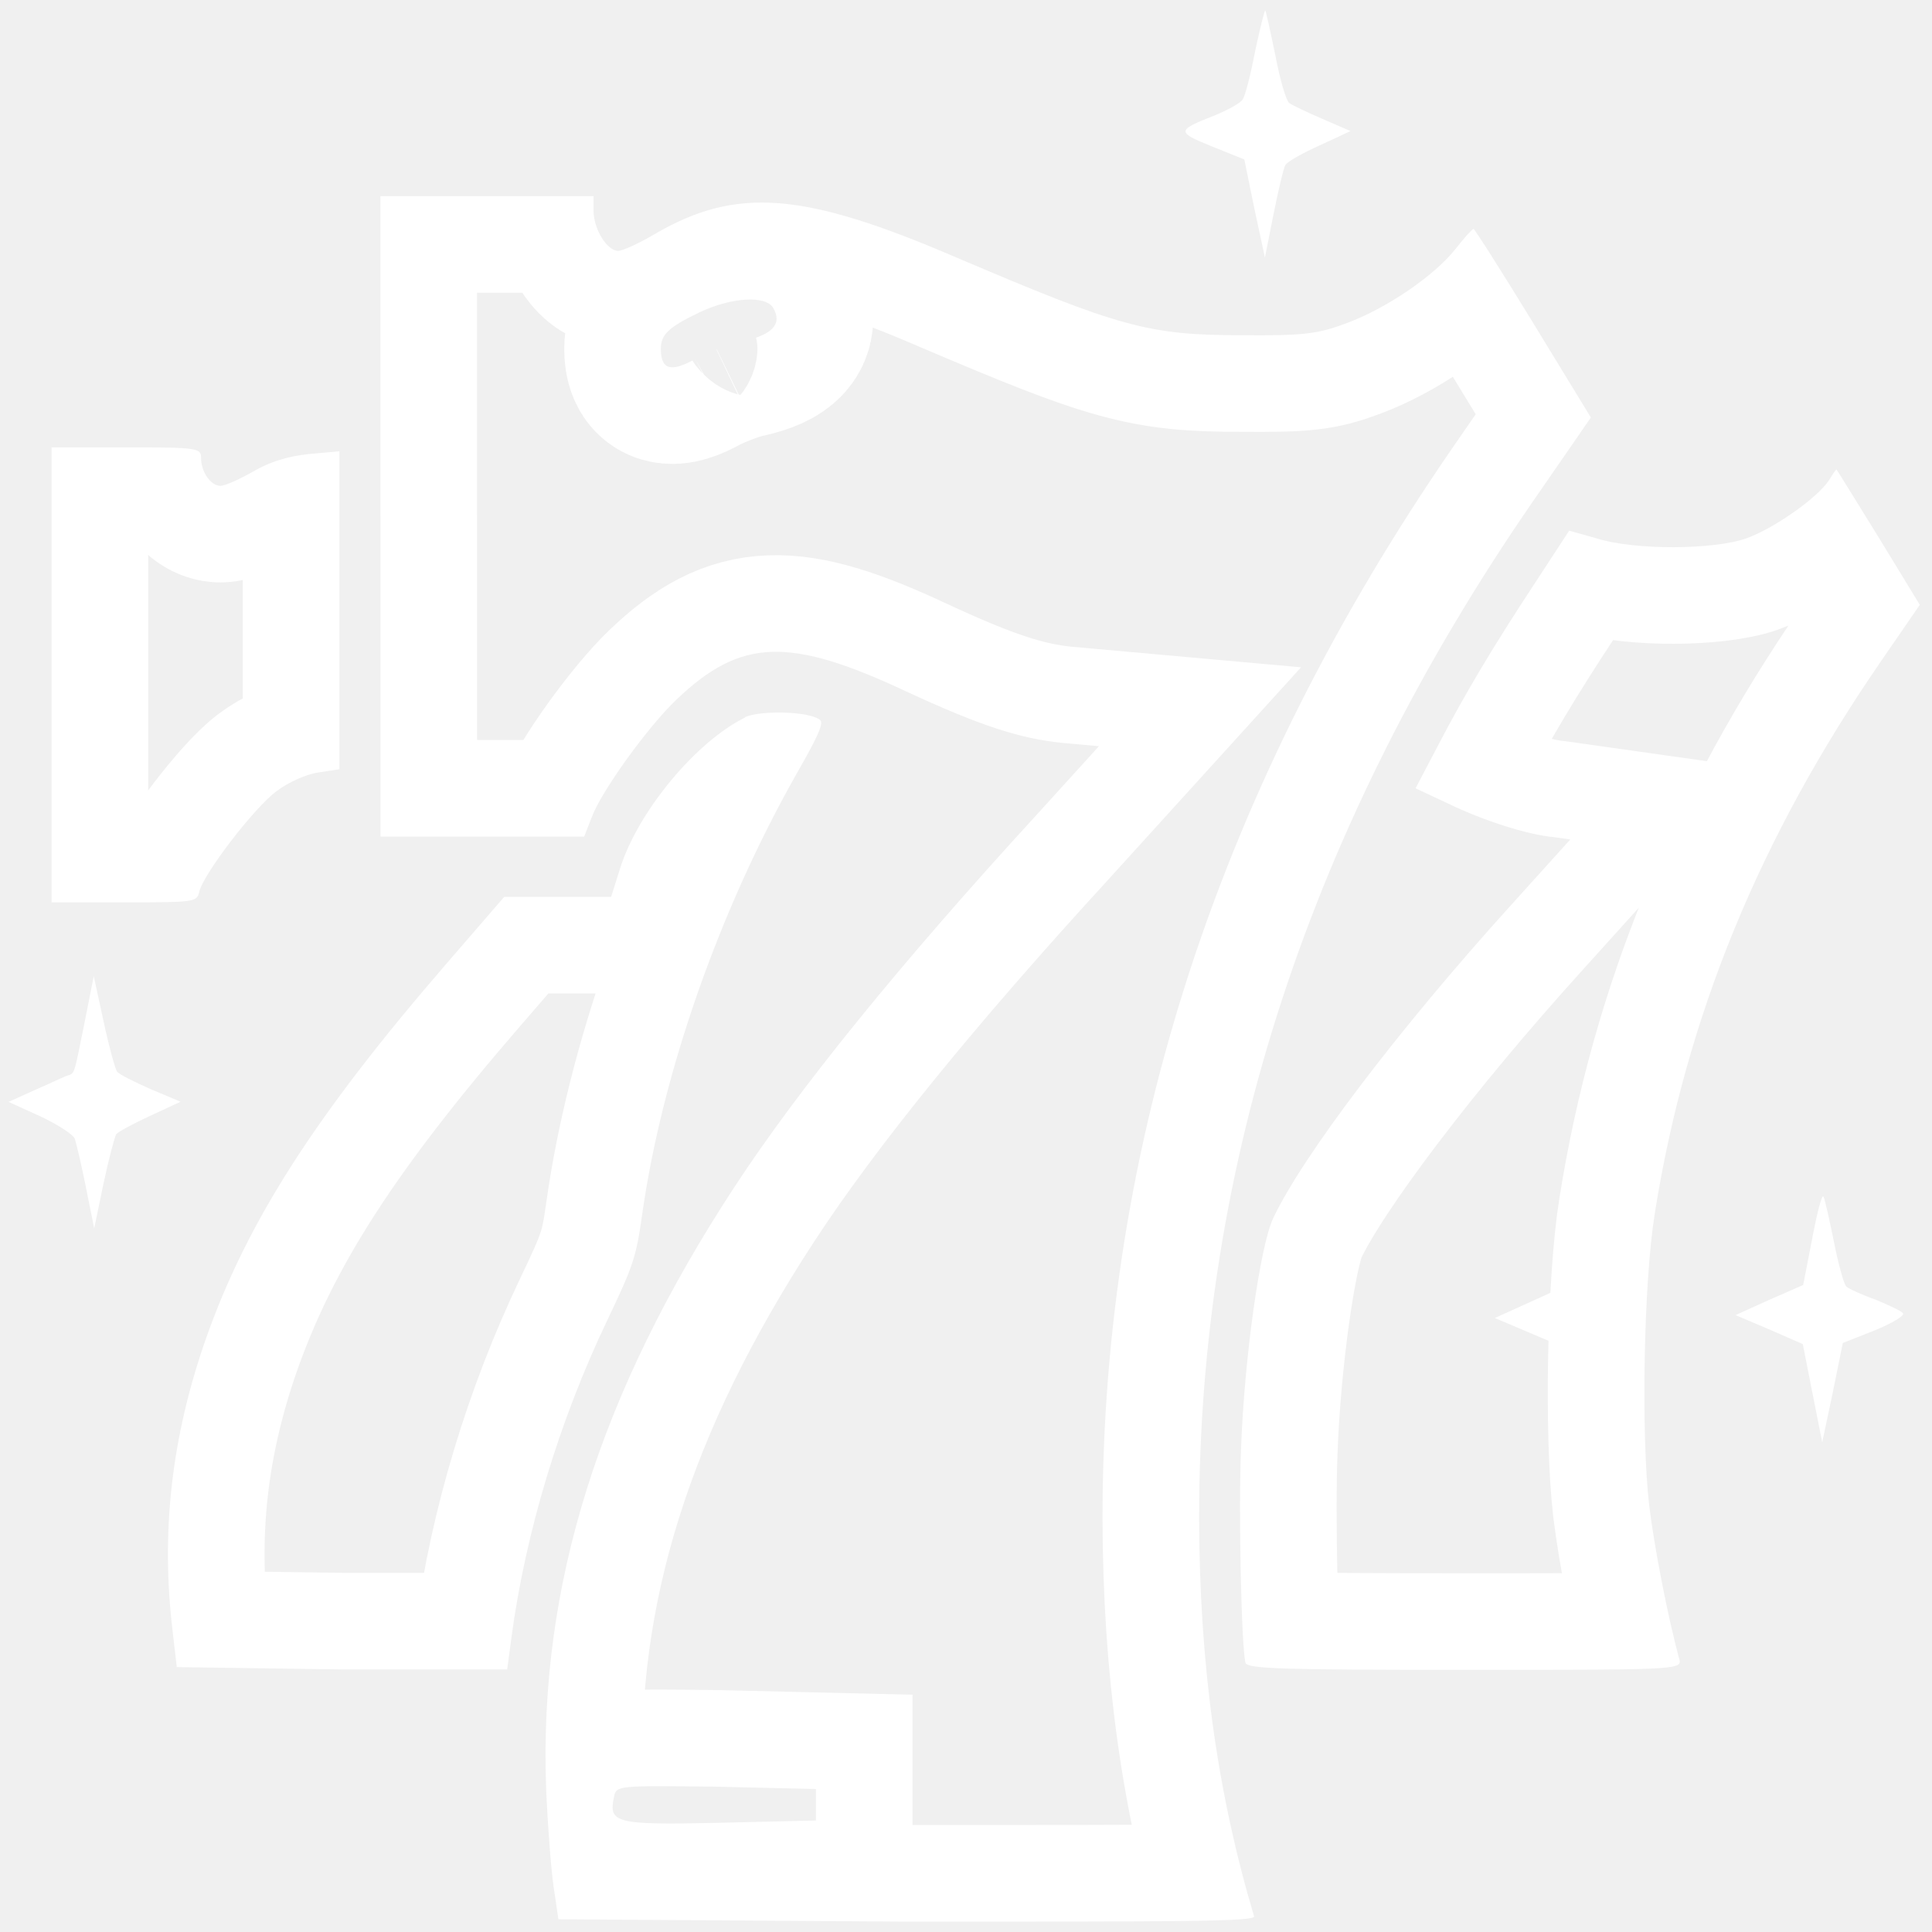
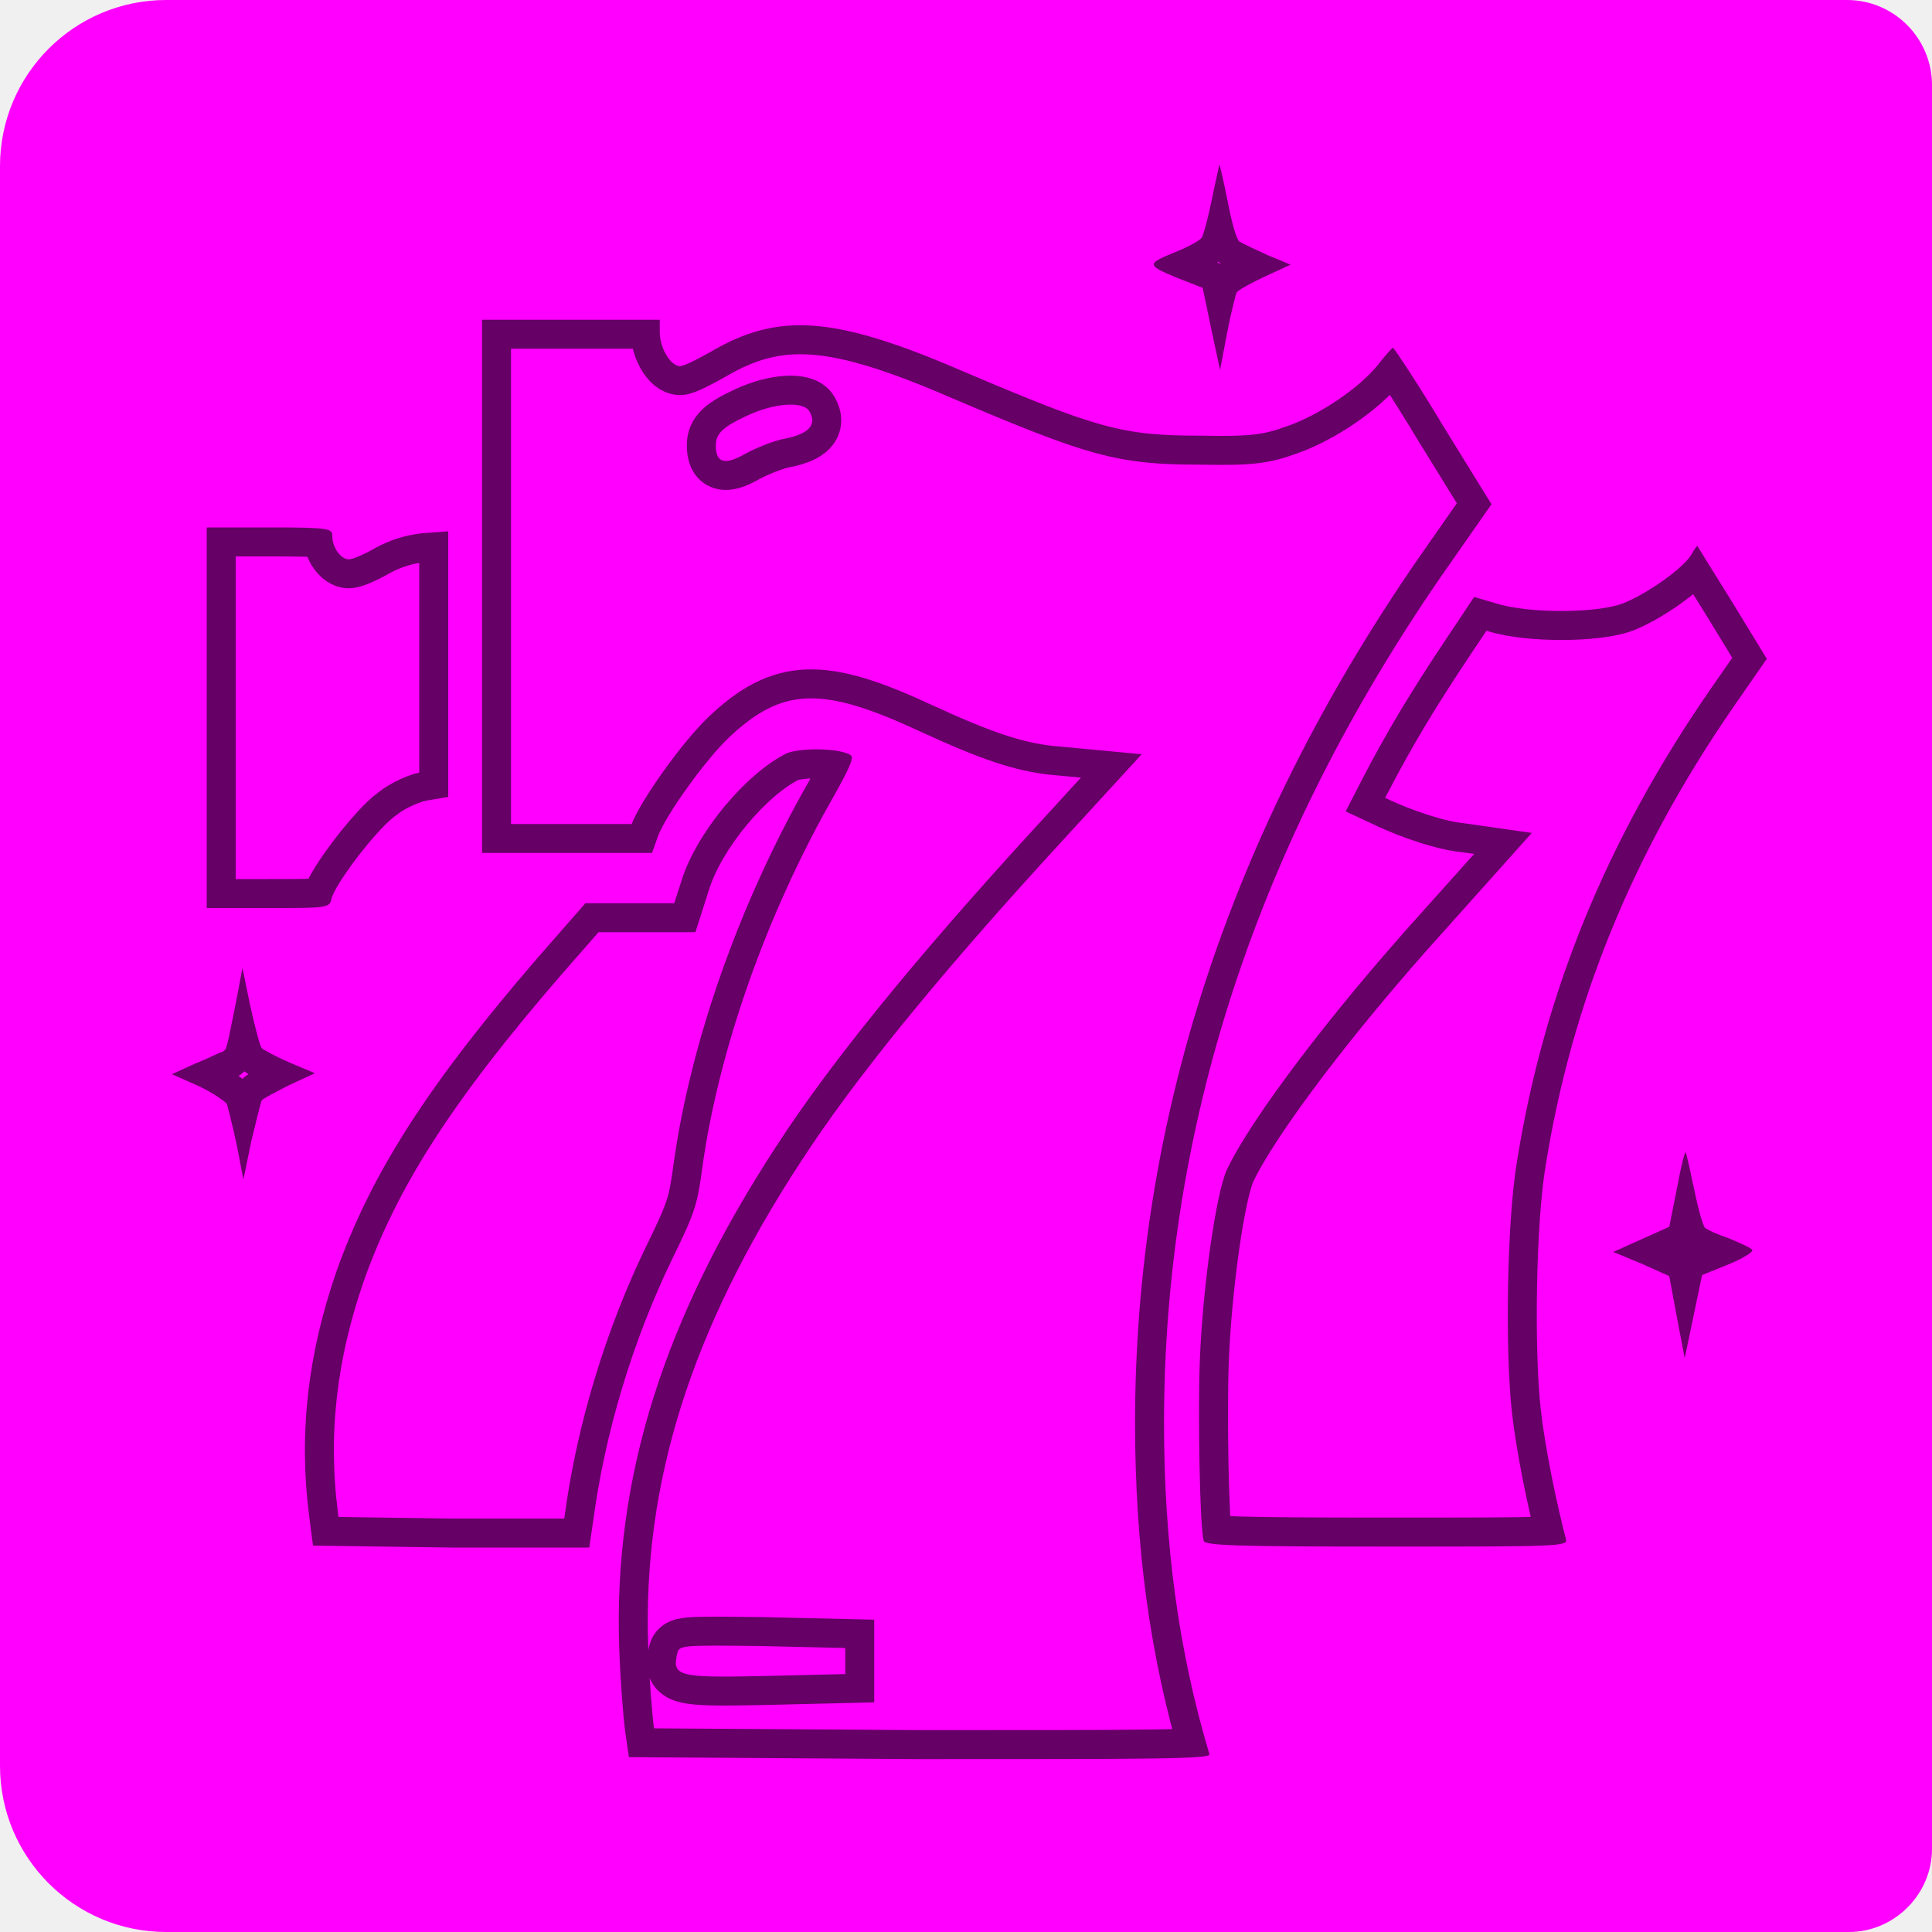
- <svg xmlns="http://www.w3.org/2000/svg" width="60" height="60" viewBox="0 0 60 60" fill="none">
-   <mask id="path-1-inside-1_471_67769" fill="white">
-     <path d="M56.278 38.476L55.999 39.907L54.954 40.364L53.898 40.842L54.943 41.285L55.988 41.742L56.289 43.275L56.591 44.789L56.916 43.257L57.23 41.708L58.217 41.317C58.751 41.099 59.157 40.86 59.099 40.787C59.053 40.715 58.658 40.533 58.24 40.359C57.811 40.207 57.404 40.018 57.335 39.953C57.265 39.88 57.091 39.257 56.952 38.557C56.813 37.875 56.673 37.228 56.627 37.16C56.58 37.088 56.429 37.672 56.278 38.476ZM2.657 31.598C2.309 33.351 2.32 33.3 2.158 33.386C2.077 33.386 1.612 33.625 1.136 33.828L0.266 34.22L1.241 34.663C1.786 34.917 2.263 35.228 2.321 35.359C2.367 35.497 2.53 36.176 2.669 36.874L2.925 38.152L3.215 36.755C3.377 35.989 3.563 35.292 3.61 35.224C3.668 35.151 4.132 34.897 4.654 34.658L5.606 34.215L4.678 33.824C4.167 33.599 3.703 33.367 3.633 33.279C3.575 33.192 3.378 32.479 3.215 31.713L2.912 30.317L2.657 31.598ZM23.135 22.285C21.614 23.035 19.815 25.197 19.258 26.968L18.979 27.853H15.659L13.906 29.88C9.808 34.613 7.672 37.932 6.383 41.609C5.327 44.64 4.99 47.584 5.362 50.666L5.49 51.773L10.621 51.846H15.752L15.88 50.875C16.321 47.589 17.366 44.133 18.852 41.017C19.665 39.315 19.757 39.043 19.943 37.715C20.57 33.306 22.346 28.249 24.749 24.011C25.411 22.853 25.585 22.461 25.469 22.36C25.143 22.084 23.611 22.055 23.135 22.272L23.135 22.285ZM56.812 14.897C56.475 15.441 55.094 16.413 54.235 16.719C53.237 17.074 50.775 17.096 49.58 16.719L48.732 16.48L47.665 18.114C46.388 20.055 45.517 21.502 44.623 23.221L43.962 24.481L44.983 24.96C46.109 25.504 47.479 25.93 48.257 25.998L48.767 26.07L46.922 28.114C43.451 31.945 40.444 35.91 39.539 37.835C39.133 38.703 38.645 42.158 38.541 45.002C38.46 46.976 38.552 51.13 38.68 51.641C38.727 51.83 39.945 51.859 45.494 51.859C51.868 51.859 52.239 51.859 52.158 51.554C51.787 50.174 51.38 48.081 51.217 46.753C50.962 44.54 51.043 39.824 51.392 37.679C52.355 31.601 54.642 26.017 58.404 20.552L59.621 18.783L58.332 16.671C57.624 15.531 57.043 14.578 57.032 14.578C57.02 14.578 56.916 14.723 56.812 14.897ZM1.601 28.023H3.852C5.989 28.023 6.116 28.023 6.186 27.703C6.302 27.159 7.893 25.081 8.589 24.57C8.949 24.295 9.518 24.041 9.89 23.99L10.54 23.889V14.015L9.576 14.102C8.926 14.174 8.38 14.341 7.858 14.646C7.44 14.885 6.987 15.088 6.848 15.088C6.546 15.088 6.244 14.66 6.244 14.22C6.244 13.915 6.14 13.893 3.923 13.893H1.601V28.023ZM11.816 16.021V25.98H18.143L18.375 25.385C18.665 24.585 20.128 22.559 21.01 21.725C23.007 19.819 24.505 19.767 28.139 21.471C30.414 22.526 31.656 22.935 32.991 23.071L34.129 23.173L32.166 25.335C27.952 29.931 24.806 33.813 22.81 36.861C18.608 43.279 16.739 49.237 16.959 55.502C17.006 56.643 17.11 58.022 17.191 58.584L17.342 59.605L28.173 59.678C36.833 59.678 38.992 59.678 38.946 59.511C37.797 55.663 37.251 51.68 37.24 47.168C37.228 36.17 40.699 25.598 47.583 15.605L49.406 12.966L47.618 10.037C46.631 8.42 45.795 7.109 45.76 7.109C45.725 7.109 45.47 7.385 45.215 7.718C44.541 8.569 43.067 9.574 41.825 10.034C40.919 10.375 40.49 10.425 38.574 10.411C35.66 10.411 34.766 10.157 29.693 7.993C24.945 5.95 22.867 5.797 20.348 7.261C19.861 7.551 19.338 7.791 19.199 7.791C18.851 7.791 18.433 7.109 18.433 6.548V6.091H11.815V16.052L11.816 16.021ZM24.017 9.569C24.296 10.062 23.994 10.386 23.111 10.591C22.671 10.678 21.985 10.946 21.591 11.149C20.824 11.577 20.523 11.476 20.523 10.83C20.523 10.388 20.766 10.163 21.707 9.707C22.717 9.228 23.785 9.163 24.017 9.569ZM25.34 56.029V56.537L22.31 56.609C19.059 56.682 18.897 56.609 19.071 55.792C19.141 55.451 19.199 55.451 22.24 55.487L25.34 55.56V56.067L25.34 56.029ZM38.98 1.584C38.841 2.316 38.667 2.997 38.586 3.099C38.516 3.201 38.121 3.425 37.703 3.592C36.542 4.049 36.531 4.1 37.633 4.545L38.643 4.952L38.957 6.484L39.283 7.999L39.55 6.654C39.701 5.906 39.863 5.208 39.921 5.122C39.979 5.021 40.467 4.745 40.989 4.513L41.941 4.07L41.07 3.693C40.594 3.49 40.13 3.265 40.037 3.2C39.944 3.127 39.747 2.468 39.607 1.719C39.456 0.987 39.317 0.356 39.294 0.322C39.271 0.322 39.132 0.868 38.98 1.584Z" />
-   </mask>
-   <path d="M56.278 38.476L55.999 39.907L54.954 40.364L53.898 40.842L54.943 41.285L55.988 41.742L56.289 43.275L56.591 44.789L56.916 43.257L57.23 41.708L58.217 41.317C58.751 41.099 59.157 40.86 59.099 40.787C59.053 40.715 58.658 40.533 58.24 40.359C57.811 40.207 57.404 40.018 57.335 39.953C57.265 39.88 57.091 39.257 56.952 38.557C56.813 37.875 56.673 37.228 56.627 37.16C56.58 37.088 56.429 37.672 56.278 38.476ZM2.657 31.598C2.309 33.351 2.32 33.3 2.158 33.386C2.077 33.386 1.612 33.625 1.136 33.828L0.266 34.22L1.241 34.663C1.786 34.917 2.263 35.228 2.321 35.359C2.367 35.497 2.53 36.176 2.669 36.874L2.925 38.152L3.215 36.755C3.377 35.989 3.563 35.292 3.61 35.224C3.668 35.151 4.132 34.897 4.654 34.658L5.606 34.215L4.678 33.824C4.167 33.599 3.703 33.367 3.633 33.279C3.575 33.192 3.378 32.479 3.215 31.713L2.912 30.317L2.657 31.598ZM23.135 22.285C21.614 23.035 19.815 25.197 19.258 26.968L18.979 27.853H15.659L13.906 29.88C9.808 34.613 7.672 37.932 6.383 41.609C5.327 44.64 4.99 47.584 5.362 50.666L5.49 51.773L10.621 51.846H15.752L15.88 50.875C16.321 47.589 17.366 44.133 18.852 41.017C19.665 39.315 19.757 39.043 19.943 37.715C20.57 33.306 22.346 28.249 24.749 24.011C25.411 22.853 25.585 22.461 25.469 22.36C25.143 22.084 23.611 22.055 23.135 22.272L23.135 22.285ZM56.812 14.897C56.475 15.441 55.094 16.413 54.235 16.719C53.237 17.074 50.775 17.096 49.58 16.719L48.732 16.48L47.665 18.114C46.388 20.055 45.517 21.502 44.623 23.221L43.962 24.481L44.983 24.96C46.109 25.504 47.479 25.93 48.257 25.998L48.767 26.07L46.922 28.114C43.451 31.945 40.444 35.91 39.539 37.835C39.133 38.703 38.645 42.158 38.541 45.002C38.46 46.976 38.552 51.13 38.68 51.641C38.727 51.83 39.945 51.859 45.494 51.859C51.868 51.859 52.239 51.859 52.158 51.554C51.787 50.174 51.38 48.081 51.217 46.753C50.962 44.54 51.043 39.824 51.392 37.679C52.355 31.601 54.642 26.017 58.404 20.552L59.621 18.783L58.332 16.671C57.624 15.531 57.043 14.578 57.032 14.578C57.02 14.578 56.916 14.723 56.812 14.897ZM1.601 28.023H3.852C5.989 28.023 6.116 28.023 6.186 27.703C6.302 27.159 7.893 25.081 8.589 24.57C8.949 24.295 9.518 24.041 9.89 23.99L10.54 23.889V14.015L9.576 14.102C8.926 14.174 8.38 14.341 7.858 14.646C7.44 14.885 6.987 15.088 6.848 15.088C6.546 15.088 6.244 14.66 6.244 14.22C6.244 13.915 6.14 13.893 3.923 13.893H1.601V28.023ZM11.816 16.021V25.98H18.143L18.375 25.385C18.665 24.585 20.128 22.559 21.01 21.725C23.007 19.819 24.505 19.767 28.139 21.471C30.414 22.526 31.656 22.935 32.991 23.071L34.129 23.173L32.166 25.335C27.952 29.931 24.806 33.813 22.81 36.861C18.608 43.279 16.739 49.237 16.959 55.502C17.006 56.643 17.11 58.022 17.191 58.584L17.342 59.605L28.173 59.678C36.833 59.678 38.992 59.678 38.946 59.511C37.797 55.663 37.251 51.68 37.24 47.168C37.228 36.17 40.699 25.598 47.583 15.605L49.406 12.966L47.618 10.037C46.631 8.42 45.795 7.109 45.76 7.109C45.725 7.109 45.47 7.385 45.215 7.718C44.541 8.569 43.067 9.574 41.825 10.034C40.919 10.375 40.49 10.425 38.574 10.411C35.66 10.411 34.766 10.157 29.693 7.993C24.945 5.95 22.867 5.797 20.348 7.261C19.861 7.551 19.338 7.791 19.199 7.791C18.851 7.791 18.433 7.109 18.433 6.548V6.091H11.815V16.052L11.816 16.021ZM24.017 9.569C24.296 10.062 23.994 10.386 23.111 10.591C22.671 10.678 21.985 10.946 21.591 11.149C20.824 11.577 20.523 11.476 20.523 10.83C20.523 10.388 20.766 10.163 21.707 9.707C22.717 9.228 23.785 9.163 24.017 9.569ZM25.34 56.029V56.537L22.31 56.609C19.059 56.682 18.897 56.609 19.071 55.792C19.141 55.451 19.199 55.451 22.24 55.487L25.34 55.56V56.067L25.34 56.029ZM38.98 1.584C38.841 2.316 38.667 2.997 38.586 3.099C38.516 3.201 38.121 3.425 37.703 3.592C36.542 4.049 36.531 4.1 37.633 4.545L38.643 4.952L38.957 6.484L39.283 7.999L39.55 6.654C39.701 5.906 39.863 5.208 39.921 5.122C39.979 5.021 40.467 4.745 40.989 4.513L41.941 4.07L41.07 3.693C40.594 3.49 40.13 3.265 40.037 3.2C39.944 3.127 39.747 2.468 39.607 1.719C39.456 0.987 39.317 0.356 39.294 0.322C39.271 0.322 39.132 0.868 38.98 1.584Z" stroke="white" stroke-width="6" mask="url(#path-1-inside-1_471_67769)" />
+ <svg xmlns="http://www.w3.org/2000/svg" version="1.1" x="0px" y="0px" viewBox="0 0 200 200" style="enable-background:new 0 0 200 200;" xml:space="preserve">
+   <style type="text/css">
+ 	.st0{fill:#FF00FF;}
+ 	.st1{fill:#FFFFFF;filter:url(#Adobe_OpacityMaskFilter);}
+ 	
+ 		.st2{mask:url(#path-1-inside-1_471_67723_00000106855287667927085730000002039274627483524486_);fill:none;stroke:#660066;stroke-width:6;}
+ </style>
+   <g id="BG">
+     <path class="st0" d="M191.4,200H17.2C7.7,200,0,192.3,0,182.8V17.2C0,7.7,7.7,0,17.2,0h174c4.9,0,8.8,4,8.8,8.8v182.6   C200,196.1,196.1,200,191.4,200z" />
+     <defs>
+       <filter id="Adobe_OpacityMaskFilter" filterUnits="userSpaceOnUse" x="10.5" y="13.9" width="176" height="171.1">
+         <feColorMatrix type="matrix" values="1 0 0 0 0  0 1 0 0 0  0 0 1 0 0  0 0 0 1 0" />
+       </filter>
+     </defs>
+     <mask maskUnits="userSpaceOnUse" x="10.5" y="13.9" width="176" height="171.1" id="path-1-inside-1_471_67723_00000106855287667927085730000002039274627483524486_">
+       <path class="st1" d="M173.6,123l-0.8,4l-2.9,1.3l-2.9,1.3l2.9,1.2l2.9,1.3l0.8,4.3l0.8,4.2l0.9-4.3l0.9-4.3l2.7-1.1    c1.5-0.6,2.6-1.3,2.5-1.5c-0.1-0.2-1.2-0.7-2.4-1.2c-1.2-0.4-2.3-0.9-2.5-1.1c-0.2-0.2-0.7-1.9-1.1-3.9c-0.4-1.9-0.8-3.7-0.9-3.9    C174.4,119.2,174,120.8,173.6,123z M24.4,103.9c-1,4.9-0.9,4.7-1.4,5c-0.2,0-1.5,0.7-2.8,1.2l-2.4,1.1l2.7,1.2    c1.5,0.7,2.8,1.6,3,1.9c0.1,0.4,0.6,2.3,1,4.2l0.7,3.6l0.8-3.9c0.5-2.1,1-4.1,1.1-4.3c0.2-0.2,1.5-0.9,2.9-1.6l2.6-1.2l-2.6-1.1    c-1.4-0.6-2.7-1.3-2.9-1.5c-0.2-0.2-0.7-2.2-1.2-4.4l-0.8-3.9L24.4,103.9z M81.4,78c-4.2,2.1-9.2,8.1-10.8,13l-0.8,2.5h-9.2    l-4.9,5.6c-11.4,13.2-17.3,22.4-20.9,32.6c-2.9,8.4-3.9,16.6-2.8,25.2l0.4,3.1l14.3,0.2h14.3l0.4-2.7c1.2-9.1,4.1-18.8,8.3-27.4    c2.3-4.7,2.5-5.5,3-9.2c1.7-12.3,6.7-26.3,13.4-38.1c1.8-3.2,2.3-4.3,2-4.6C87,77.4,82.7,77.4,81.4,78L81.4,78z M175.1,57.4    c-0.9,1.5-4.8,4.2-7.2,5.1c-2.8,1-9.6,1-12.9,0l-2.4-0.7l-3,4.5c-3.6,5.4-6,9.4-8.5,14.2l-1.8,3.5l2.8,1.3    c3.1,1.5,6.9,2.7,9.1,2.9l1.4,0.2l-5.1,5.7c-9.7,10.7-18,21.7-20.5,27c-1.1,2.4-2.5,12-2.8,19.9c-0.2,5.5,0,17,0.4,18.5    c0.1,0.5,3.5,0.6,19,0.6c17.7,0,18.8,0,18.5-0.8c-1-3.8-2.2-9.7-2.6-13.4c-0.7-6.2-0.5-19.3,0.5-25.2c2.7-16.9,9-32.4,19.5-47.6    l3.4-4.9l-3.6-5.9c-2-3.2-3.6-5.8-3.6-5.8C175.6,56.6,175.3,57,175.1,57.4z M21.5,94h6.3c5.9,0,6.3,0,6.5-0.9    c0.3-1.5,4.7-7.3,6.7-8.7c1-0.8,2.6-1.5,3.6-1.6l1.8-0.3V55l-2.7,0.2c-1.8,0.2-3.3,0.7-4.8,1.5c-1.2,0.7-2.4,1.2-2.8,1.2    c-0.8,0-1.7-1.2-1.7-2.4c0-0.8-0.3-0.9-6.5-0.9h-6.5V94z M49.9,60.6v27.7h17.6l0.6-1.7c0.8-2.2,4.9-7.9,7.3-10.2    c5.6-5.3,9.7-5.4,19.8-0.7c6.3,2.9,9.8,4.1,13.5,4.5l3.2,0.3l-5.5,6c-11.7,12.8-20.5,23.6-26,32.1c-11.7,17.9-16.9,34.4-16.3,51.9    c0.1,3.2,0.4,7,0.6,8.6l0.4,2.8l30.1,0.2c24.1,0,30.1,0,30-0.5c-3.2-10.7-4.7-21.8-4.7-34.3c0-30.6,9.6-60,28.8-87.8l5.1-7.3    l-5-8.1c-2.7-4.5-5.1-8.1-5.2-8.1s-0.8,0.8-1.5,1.7c-1.9,2.4-6,5.2-9.4,6.4c-2.5,0.9-3.7,1.1-9,1c-8.1,0-10.6-0.7-24.7-6.7    c-13.2-5.7-19-6.1-26-2c-1.4,0.8-2.8,1.5-3.2,1.5c-1,0-2.1-1.9-2.1-3.5v-1.3H49.9L49.9,60.6L49.9,60.6z M83.8,42.6    c0.8,1.4-0.1,2.3-2.5,2.8c-1.2,0.2-3.1,1-4.2,1.6c-2.1,1.2-3,0.9-3-0.9c0-1.2,0.7-1.9,3.3-3.1C80.2,41.7,83.2,41.5,83.8,42.6z     M87.5,171.9v1.4l-8.4,0.2c-9,0.2-9.5,0-9-2.3c0.2-0.9,0.4-0.9,8.8-0.8l8.6,0.2v1.4L87.5,171.9z M125.5,20.4    c-0.4,2-0.9,3.9-1.1,4.2c-0.2,0.3-1.3,0.9-2.5,1.4c-3.2,1.3-3.3,1.4-0.2,2.7l2.8,1.1l0.9,4.3l0.9,4.2l0.7-3.7c0.4-2.1,0.9-4,1-4.3    c0.2-0.3,1.5-1,3-1.7l2.6-1.2l-2.4-1c-1.3-0.6-2.6-1.2-2.9-1.4c-0.3-0.2-0.8-2-1.2-4.1c-0.4-2-0.8-3.8-0.9-3.9    C126.3,16.9,125.9,18.4,125.5,20.4z" />
+     </mask>
+     <path class="st2" d="M173.6,123l-0.8,4l-2.9,1.3l-2.9,1.3l2.9,1.2l2.9,1.3l0.8,4.3l0.8,4.2l0.9-4.3l0.9-4.3l2.7-1.1   c1.5-0.6,2.6-1.3,2.5-1.5c-0.1-0.2-1.2-0.7-2.4-1.2c-1.2-0.4-2.3-0.9-2.5-1.1c-0.2-0.2-0.7-1.9-1.1-3.9c-0.4-1.9-0.8-3.7-0.9-3.9   C174.4,119.2,174,120.8,173.6,123z M24.4,103.9c-1,4.9-0.9,4.7-1.4,5c-0.2,0-1.5,0.7-2.8,1.2l-2.4,1.1l2.7,1.2   c1.5,0.7,2.8,1.6,3,1.9c0.1,0.4,0.6,2.3,1,4.2l0.7,3.6l0.8-3.9c0.5-2.1,1-4.1,1.1-4.3c0.2-0.2,1.5-0.9,2.9-1.6l2.6-1.2l-2.6-1.1   c-1.4-0.6-2.7-1.3-2.9-1.5c-0.2-0.2-0.7-2.2-1.2-4.4l-0.8-3.9L24.4,103.9z M81.4,78c-4.2,2.1-9.2,8.1-10.8,13l-0.8,2.5h-9.2   l-4.9,5.6c-11.4,13.2-17.3,22.4-20.9,32.6c-2.9,8.4-3.9,16.6-2.8,25.2l0.4,3.1l14.3,0.2h14.3l0.4-2.7c1.2-9.1,4.1-18.8,8.3-27.4   c2.3-4.7,2.5-5.5,3-9.2c1.7-12.3,6.7-26.3,13.4-38.1c1.8-3.2,2.3-4.3,2-4.6C87,77.4,82.7,77.4,81.4,78L81.4,78z M175.1,57.4   c-0.9,1.5-4.8,4.2-7.2,5.1c-2.8,1-9.6,1-12.9,0l-2.4-0.7l-3,4.5c-3.6,5.4-6,9.4-8.5,14.2l-1.8,3.5l2.8,1.3c3.1,1.5,6.9,2.7,9.1,2.9   l1.4,0.2l-5.1,5.7c-9.7,10.7-18,21.7-20.5,27c-1.1,2.4-2.5,12-2.8,19.9c-0.2,5.5,0,17,0.4,18.5c0.1,0.5,3.5,0.6,19,0.6   c17.7,0,18.8,0,18.5-0.8c-1-3.8-2.2-9.7-2.6-13.4c-0.7-6.2-0.5-19.3,0.5-25.2c2.7-16.9,9-32.4,19.5-47.6l3.4-4.9l-3.6-5.9   c-2-3.2-3.6-5.8-3.6-5.8C175.6,56.6,175.3,57,175.1,57.4z M21.5,94h6.3c5.9,0,6.3,0,6.5-0.9c0.3-1.5,4.7-7.3,6.7-8.7   c1-0.8,2.6-1.5,3.6-1.6l1.8-0.3V55l-2.7,0.2c-1.8,0.2-3.3,0.7-4.8,1.5c-1.2,0.7-2.4,1.2-2.8,1.2c-0.8,0-1.7-1.2-1.7-2.4   c0-0.8-0.3-0.9-6.5-0.9h-6.5V94z M49.9,60.6v27.7h17.6l0.6-1.7c0.8-2.2,4.9-7.9,7.3-10.2c5.6-5.3,9.7-5.4,19.8-0.7   c6.3,2.9,9.8,4.1,13.5,4.5l3.2,0.3l-5.5,6c-11.7,12.8-20.5,23.6-26,32.1c-11.7,17.9-16.9,34.4-16.3,51.9c0.1,3.2,0.4,7,0.6,8.6   l0.4,2.8l30.1,0.2c24.1,0,30.1,0,30-0.5c-3.2-10.7-4.7-21.8-4.7-34.3c0-30.6,9.6-60,28.8-87.8l5.1-7.3l-5-8.1   c-2.7-4.5-5.1-8.1-5.2-8.1s-0.8,0.8-1.5,1.7c-1.9,2.4-6,5.2-9.4,6.4c-2.5,0.9-3.7,1.1-9,1c-8.1,0-10.6-0.7-24.7-6.7   c-13.2-5.7-19-6.1-26-2c-1.4,0.8-2.8,1.5-3.2,1.5c-1,0-2.1-1.9-2.1-3.5v-1.3H49.9L49.9,60.6L49.9,60.6z M83.8,42.6   c0.8,1.4-0.1,2.3-2.5,2.8c-1.2,0.2-3.1,1-4.2,1.6c-2.1,1.2-3,0.9-3-0.9c0-1.2,0.7-1.9,3.3-3.1C80.2,41.7,83.2,41.5,83.8,42.6z    M87.5,171.9v1.4l-8.4,0.2c-9,0.2-9.5,0-9-2.3c0.2-0.9,0.4-0.9,8.8-0.8l8.6,0.2v1.4L87.5,171.9z M125.5,20.4   c-0.4,2-0.9,3.9-1.1,4.2c-0.2,0.3-1.3,0.9-2.5,1.4c-3.2,1.3-3.3,1.4-0.2,2.7l2.8,1.1l0.9,4.3l0.9,4.2l0.7-3.7c0.4-2.1,0.9-4,1-4.3   c0.2-0.3,1.5-1,3-1.7l2.6-1.2l-2.4-1c-1.3-0.6-2.6-1.2-2.9-1.4c-0.3-0.2-0.8-2-1.2-4.1c-0.4-2-0.8-3.8-0.9-3.9   C126.3,16.9,125.9,18.4,125.5,20.4z" />
+   </g>
+   <g id="American_Footbal">
+ </g>
</svg>
